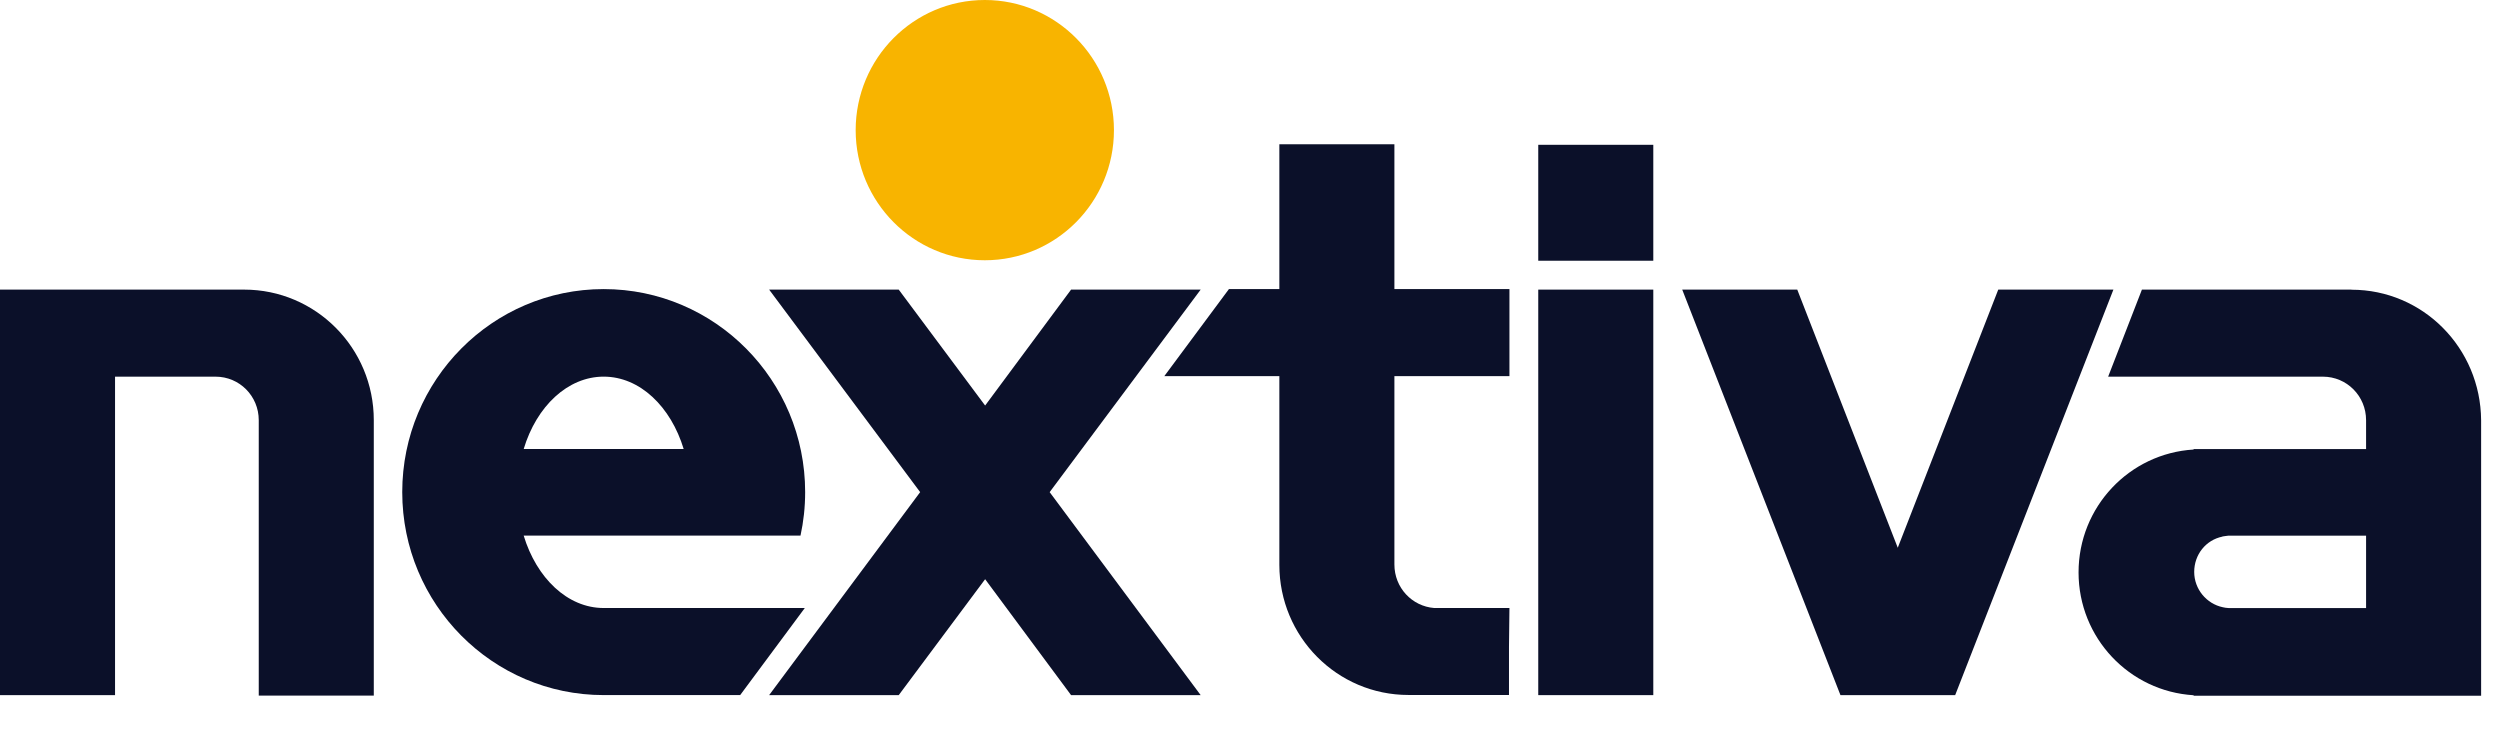
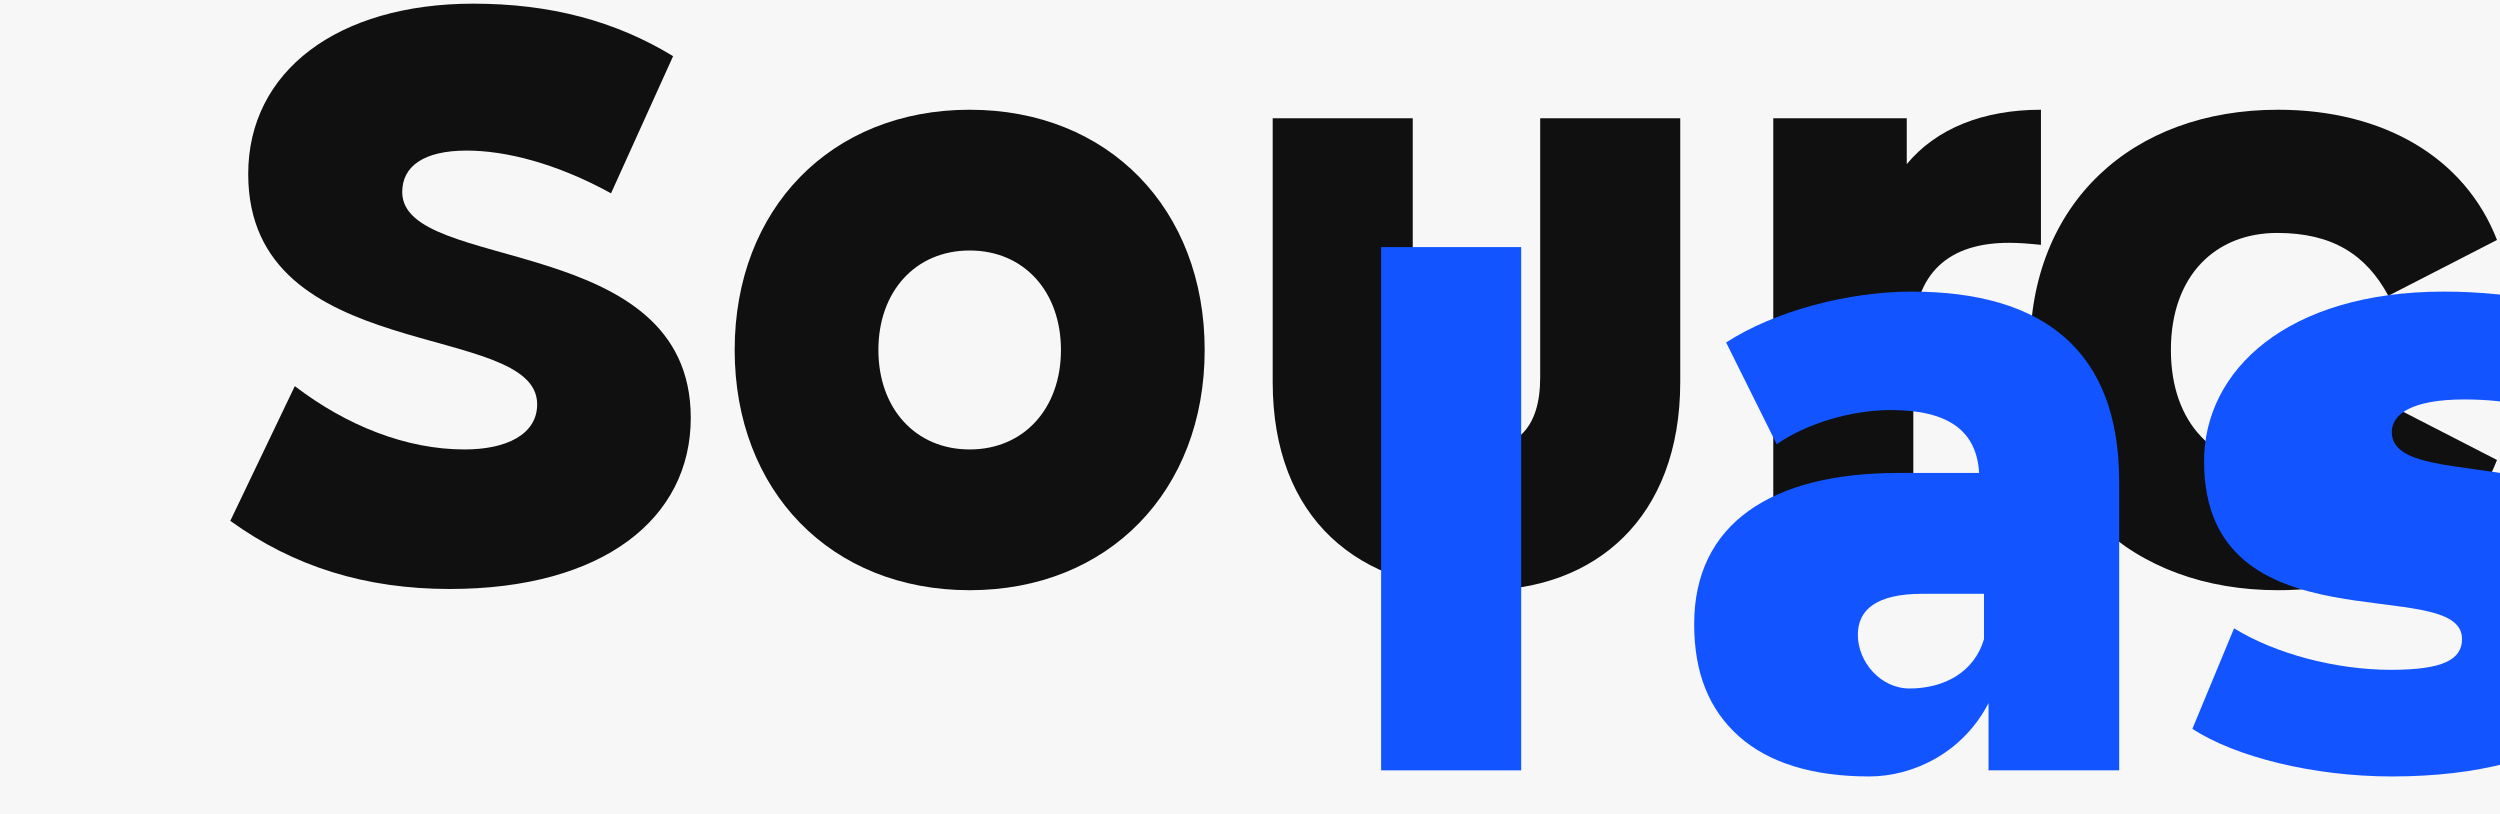
- <svg xmlns="http://www.w3.org/2000/svg" width="116" height="34" viewBox="0 0 116 34" fill="none">
-   <path d="M45.695 12.076C49.007 12.076 51.687 9.37 51.687 6.038C51.687 2.706 49.002 0 45.695 0C42.389 0 39.703 2.706 39.703 6.038C39.703 9.37 42.389 12.076 45.695 12.076Z" fill="#F8B400" />
-   <path d="M11.336 13.438H0V32.254H5.338V17.477H10.001C11.114 17.477 12.006 18.376 12.006 19.497V32.276H17.344V19.497C17.344 16.138 14.642 13.438 11.33 13.438H11.336Z" fill="#0B1029" />
-   <path d="M70.044 28.212H66.548C65.516 28.131 64.7 27.27 64.7 26.192V17.454H70.038V13.414H64.7V6.695H59.362V13.414H57.022L54.023 17.454H59.362V26.209C59.362 29.546 62.042 32.247 65.354 32.247H70.017V30.009L70.038 28.207L70.044 28.212Z" fill="#0B1029" />
-   <path d="M55.711 13.438H49.698L45.71 18.817L41.701 13.438H35.688L42.695 22.835L35.688 32.254H41.701L45.71 26.875L49.698 32.254H55.711L48.704 22.835L55.711 13.438Z" fill="#0B1029" />
-   <path d="M92.719 13.438L88.056 25.416L83.393 13.438H78.055L85.397 32.254H90.72L98.062 13.438H92.724H92.719Z" fill="#0B1029" />
-   <path d="M76.713 13.438H71.375V32.254H76.713V13.438Z" fill="#0B1029" />
-   <path d="M76.713 6.719H71.375V12.098H76.713V6.719Z" fill="#0B1029" />
-   <path d="M28.011 28.212C26.326 28.212 24.894 26.813 24.299 24.853H37.143C37.283 24.211 37.359 23.536 37.359 22.833C37.359 17.634 33.171 13.414 28.011 13.414C22.852 13.414 18.664 17.634 18.664 22.833C18.664 28.033 22.852 32.252 28.011 32.252H34.344L37.343 28.212H28.011ZM28.011 17.476C29.697 17.476 31.129 18.875 31.723 20.835H24.299C24.894 18.853 26.342 17.476 28.011 17.476Z" fill="#0B1029" />
-   <path d="M109.11 13.438H99.385L97.818 17.477H107.781C108.894 17.477 109.786 18.376 109.786 19.497V20.837H101.784V20.858C98.806 21.038 96.445 23.515 96.445 26.559C96.445 29.602 98.806 32.08 101.784 32.259V32.281H115.124V19.503C115.102 16.143 112.422 13.443 109.11 13.443V13.438ZM103.118 24.893C103.215 24.871 103.318 24.871 103.394 24.855H109.786V28.214H103.415C103.318 28.214 103.215 28.192 103.14 28.176C102.383 28.018 101.811 27.337 101.811 26.537C101.811 25.737 102.346 25.056 103.124 24.898L103.118 24.893Z" fill="#0B1029" />
+ <svg xmlns="http://www.w3.org/2000/svg" width="344" height="112" viewBox="0 0 344 112" fill="none">
+   <rect width="344" height="112" fill="#F7F7F7" />
+   <path d="M61.878 81.044C50.278 81.044 40.398 77.964 31.69 71.668L40.566 53.132C47.714 58.596 55.926 61.844 63.914 61.844C69.714 61.844 73.914 59.772 73.914 55.628C73.914 43.972 34.154 50.5 34.154 23.94C34.154 9.828 46.426 0.504 65.146 0.504C75.642 0.504 84.63 2.856 92.618 7.728L84.078 26.6C76.538 22.456 69.546 20.72 64.226 20.72C58.258 20.72 55.346 22.904 55.346 26.432C55.346 37.64 95.05 31.84 95.05 57.504C95.05 71.336 83.002 81.044 61.878 81.044Z" fill="#101010" />
+   <path d="M133.427 81.212C114.315 81.212 101.091 67.548 101.091 48.156C101.091 28.764 114.315 15.1 133.427 15.1C152.539 15.1 165.763 28.764 165.763 48.156C165.763 67.548 152.539 81.212 133.427 81.212ZM133.427 61.844C140.883 61.844 145.987 56.212 145.987 48.156C145.987 40.1 140.883 34.468 133.427 34.468C125.971 34.468 120.867 40.1 120.867 48.156C120.867 56.212 125.971 61.844 133.427 61.844Z" fill="#101010" />
+   <path d="M204.018 81.212C186.89 81.212 175.122 71.336 175.122 52.56V16.276H194.394V51.944C194.394 58.988 197.698 61.844 203.162 61.844C208.626 61.844 211.93 58.988 211.93 51.944V16.276H231.202V52.56C231.202 71.336 219.434 81.212 204.018 81.212Z" fill="#101010" />
+   <path d="M244.002 80.036V16.276H262.37V22.58C266.458 17.652 272.93 15.1 280.834 15.1V33.692C279.154 33.524 277.922 33.412 276.41 33.412C268.31 33.412 263.274 37.416 263.274 46.572V80.036H244.002Z" fill="#101010" />
+   <path d="M313.451 81.212C293.331 81.212 279.331 68.324 279.331 48.156C279.331 27.988 293.331 15.1 313.451 15.1C327.899 15.1 339.163 21.62 343.587 33.02L328.635 40.7C325.555 34.964 320.851 32.052 313.339 32.052C304.855 32.052 298.715 37.908 298.715 48.156C298.715 58.404 304.855 64.26 313.339 64.26C320.851 64.26 325.555 61.348 328.635 55.612L343.587 63.292C339.163 74.692 327.899 81.212 313.451 81.212Z" fill="#101010" />
+   <path d="M190.042 106V34H209.314V106H190.042Z" fill="#1254FF" />
+   <path d="M257.211 106.84C249.447 106.84 243.423 104.992 239.279 101.324C235.191 97.656 233.119 92.664 233.119 85.872C233.119 72.096 243.703 65.08 261.175 65.08H272.327C271.991 59.336 268.183 56.424 260.167 56.424C254.759 56.424 248.563 58.272 244.475 61.124L237.515 47.124C244.251 42.756 254.423 40.124 263.023 40.124C281.183 40.124 291.599 48.236 291.599 66.292V106H273.623V96.74C270.095 103.588 263.247 106.84 257.211 106.84ZM262.755 94.736C267.515 94.736 271.659 92.496 272.999 87.948V81.708H264.515C258.207 81.708 255.639 83.892 255.639 87.34C255.639 91.092 258.775 94.736 262.755 94.736Z" fill="#1254FF" />
+   <path d="M329.112 106.84C318.336 106.84 307.588 104.152 301.672 100.288L307.408 86.456C313.072 89.956 321.388 92.168 329.012 92.168C336.272 92.168 338.776 90.712 338.776 87.92C338.776 78.764 303.28 89.788 303.28 63.464C303.28 50.96 314.712 40.124 336.3 40.124C345.988 40.124 356.616 42.168 362.644 45.724L356.908 59.444C351.048 56.076 345.14 54.964 339.1 54.964C331.784 54.964 329.112 57.036 329.112 59.444C329.112 68.936 364.608 58.024 364.608 84.236C364.608 96.46 353.288 106.84 329.112 106.84Z" fill="#1254FF" />
</svg>
